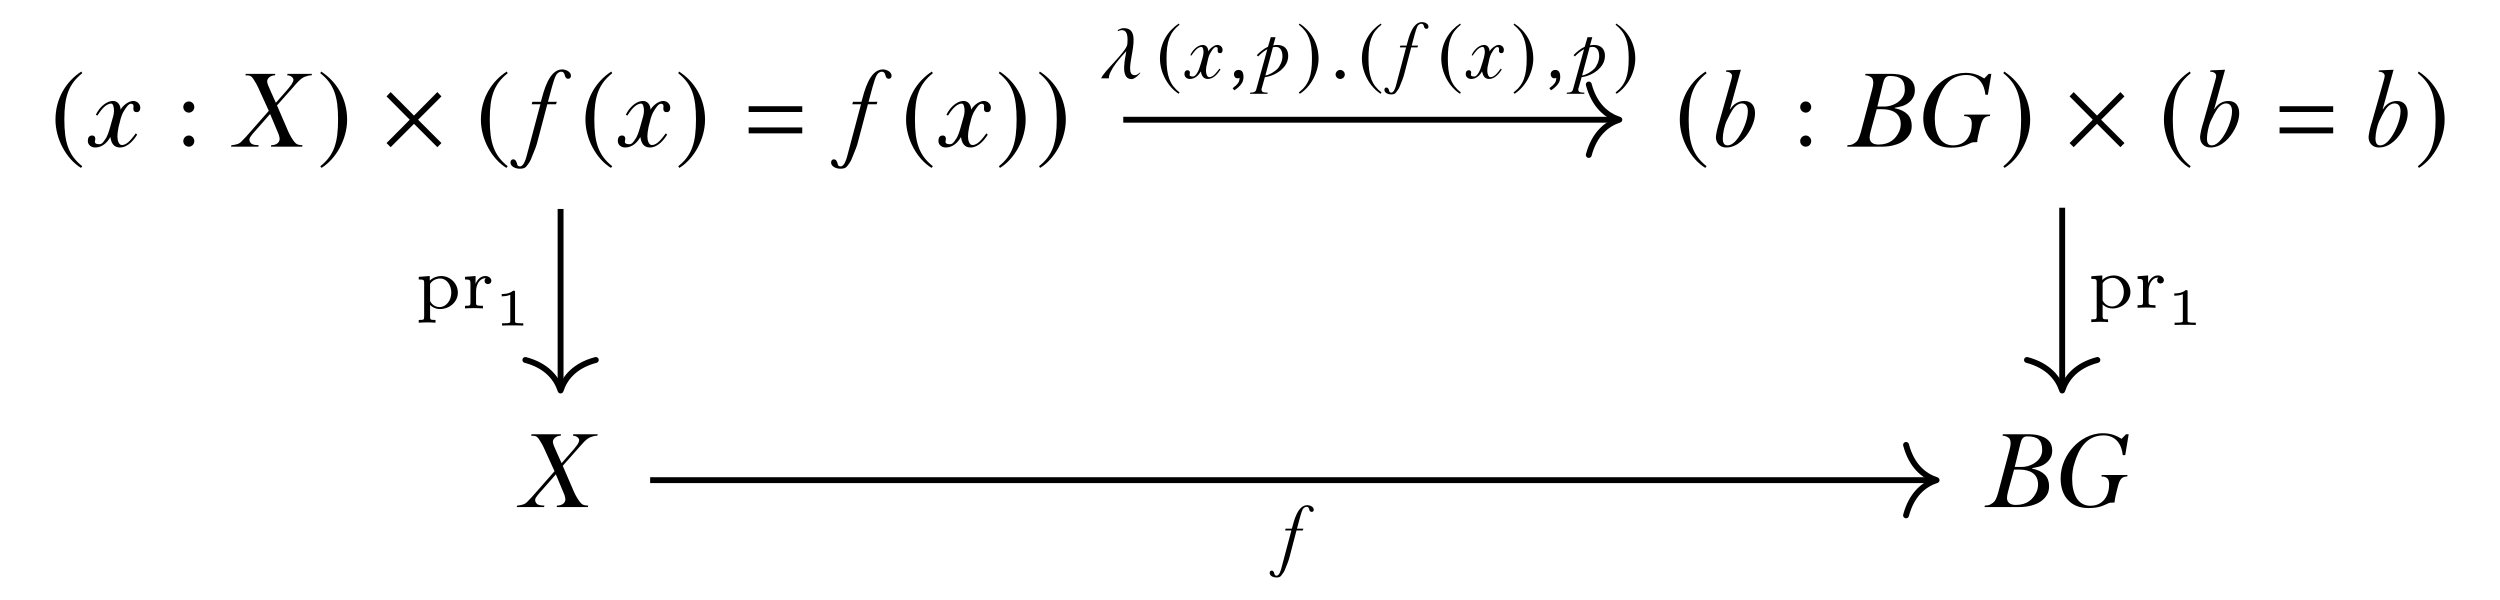
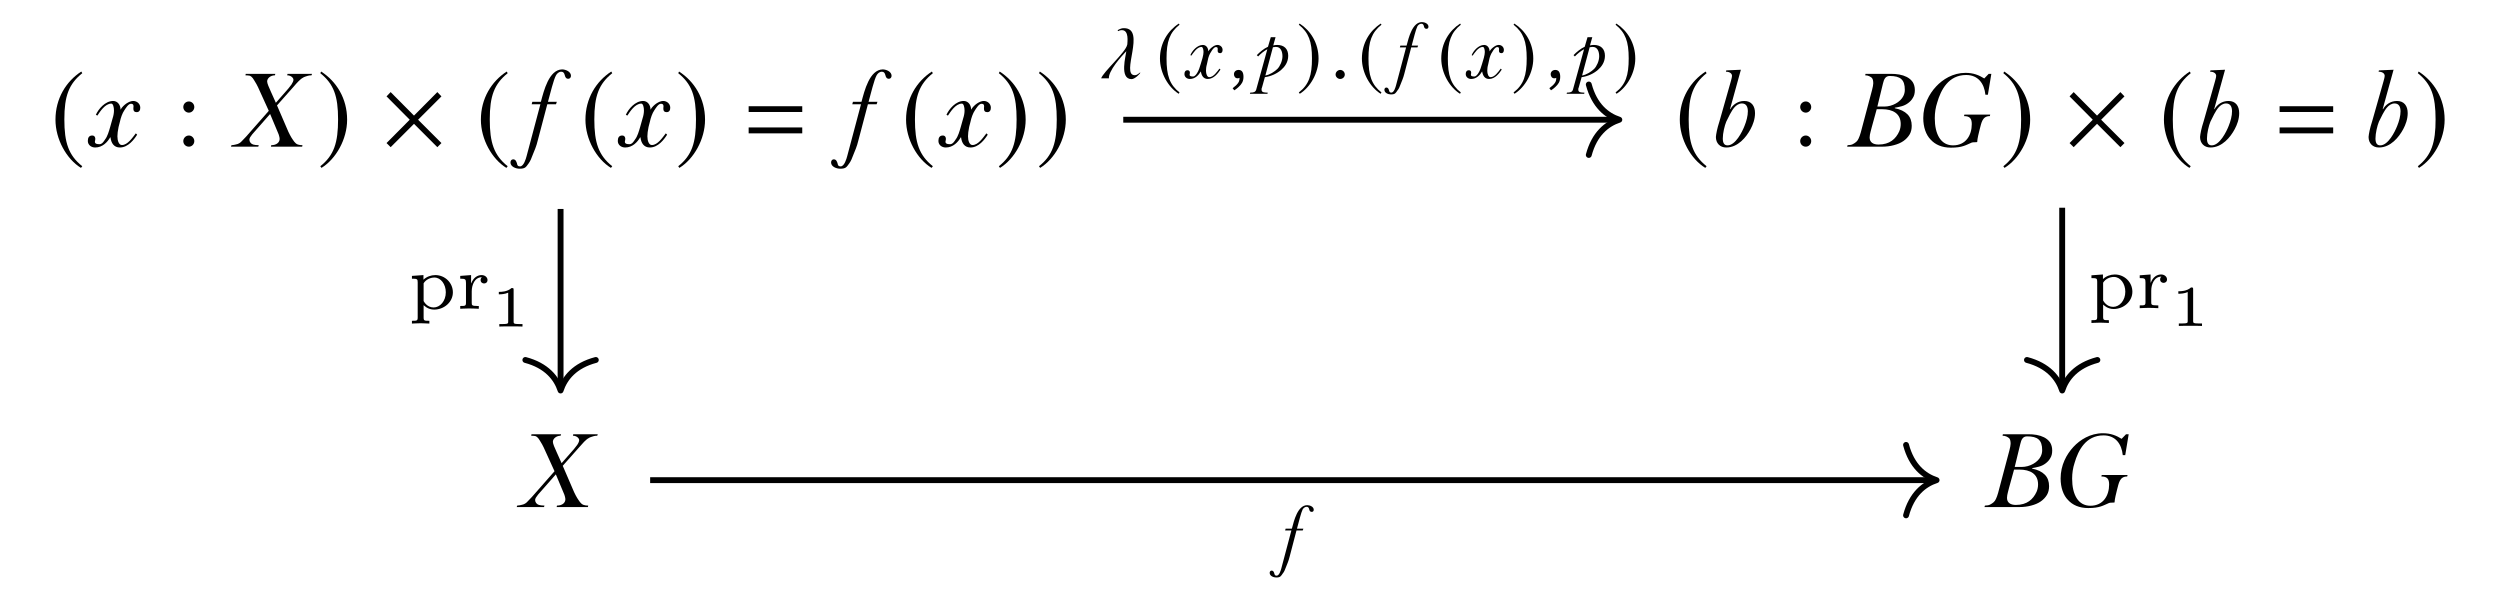
<svg xmlns="http://www.w3.org/2000/svg" xmlns:xlink="http://www.w3.org/1999/xlink" width="237.597pt" height="57.01pt" viewBox="0 0 237.597 57.01" version="1.1">
  <defs>
    <g>
      <symbol overflow="visible" id="glyph0-0">
        <path style="stroke:none;" d="" />
      </symbol>
      <symbol overflow="visible" id="glyph0-1">
        <path style="stroke:none;" d="M 2.938 -7.141 C 1.5 -6.203 0.484 -4.594 0.484 -2.562 C 0.484 -0.703 1.531 1.172 2.906 2.016 L 3.031 1.859 C 1.719 0.812 1.328 -0.391 1.328 -2.594 C 1.328 -4.812 1.75 -5.953 3.031 -6.984 Z M 2.938 -7.141 " />
      </symbol>
      <symbol overflow="visible" id="glyph0-2">
        <path style="stroke:none;" d="M 0.375 -7.141 L 0.297 -6.984 C 1.578 -5.953 1.984 -4.812 1.984 -2.594 C 1.984 -0.391 1.609 0.812 0.297 1.859 L 0.406 2.016 C 1.781 1.172 2.844 -0.703 2.844 -2.562 C 2.844 -4.594 1.828 -6.203 0.375 -7.141 Z M 0.375 -7.141 " />
      </symbol>
      <symbol overflow="visible" id="glyph0-3">
        <path style="stroke:none;" d="M 5.781 -0.344 L 3.562 -2.562 L 5.781 -4.781 L 5.391 -5.188 L 3.172 -2.953 L 0.953 -5.188 L 0.562 -4.781 L 2.766 -2.562 L 0.562 -0.344 L 0.953 0.047 L 3.172 -2.172 L 5.391 0.047 Z M 5.781 -0.344 " />
      </symbol>
      <symbol overflow="visible" id="glyph1-0">
        <path style="stroke:none;" d="M 1.172 -8.734 L 1.172 2.344 L 5.625 2.344 L 5.625 -8.734 Z M 2.156 1.797 L 2.156 -8.188 L 4.641 -8.188 L 4.641 1.797 Z M 2.156 1.797 " />
      </symbol>
      <symbol overflow="visible" id="glyph1-1">
        <path style="stroke:none;" d="M 4.578 -3.703 C 4.578 -4.062 4.281 -4.344 3.906 -4.344 C 3.703 -4.344 3.484 -4.25 3.266 -4.109 C 3.062 -3.969 2.844 -3.766 2.703 -3.516 C 2.703 -3.969 2.422 -4.344 2 -4.344 C 1.234 -4.344 0.594 -3.562 0.359 -3.031 L 0.5 -2.953 C 0.734 -3.297 1.219 -4.094 1.828 -4.094 C 2 -4.094 2.078 -3.734 2.078 -3.438 C 2.078 -3.234 2.047 -2.984 1.938 -2.656 L 1.719 -1.875 C 1.609 -1.484 1.453 -0.953 1.234 -0.688 C 1.125 -0.516 0.953 -0.234 0.703 -0.234 C 0.422 -0.234 0.203 -0.297 0.281 -0.562 C 0.344 -0.766 0.297 -1.062 0.016 -1.062 C -0.297 -1.062 -0.406 -0.844 -0.406 -0.547 C -0.406 -0.172 -0.094 0.078 0.297 0.078 C 0.984 0.078 1.469 -0.438 1.719 -0.891 L 1.75 -0.875 C 1.812 -0.344 2.078 0.078 2.641 0.078 C 3.422 0.078 4 -0.688 4.281 -1.141 L 4.156 -1.266 C 3.828 -0.844 3.375 -0.156 2.828 -0.156 C 2.547 -0.156 2.406 -0.562 2.406 -0.984 C 2.406 -1.203 2.438 -1.5 2.516 -1.875 L 2.641 -2.359 C 2.719 -2.734 2.875 -3.188 3.062 -3.453 C 3.188 -3.641 3.438 -4.078 3.688 -4.078 C 3.969 -4.078 3.953 -3.875 3.922 -3.672 C 3.906 -3.406 4.016 -3.281 4.234 -3.281 C 4.484 -3.281 4.578 -3.469 4.578 -3.703 Z M 4.578 -3.703 " />
      </symbol>
      <symbol overflow="visible" id="glyph1-2">
        <path style="stroke:none;" d="M 5.109 -1.422 L 4.031 -3.922 L 5.625 -5.719 C 5.797 -5.922 5.922 -6.062 6.062 -6.203 C 6.203 -6.344 6.359 -6.484 6.484 -6.547 C 6.609 -6.641 6.828 -6.688 6.953 -6.734 C 7.062 -6.766 7.172 -6.781 7.312 -6.781 L 7.359 -6.922 L 5.031 -6.922 L 5 -6.781 C 5.344 -6.781 5.594 -6.547 5.594 -6.359 C 5.594 -6.25 5.531 -6.094 5.406 -5.906 C 5.281 -5.719 5 -5.391 4.719 -5.078 L 3.922 -4.172 L 3.453 -5.219 C 3.266 -5.625 3.094 -6.016 3.094 -6.203 C 3.094 -6.5 3.422 -6.781 3.828 -6.781 L 3.875 -6.922 L 1.062 -6.922 L 1.031 -6.781 C 1.172 -6.781 1.312 -6.766 1.422 -6.75 C 1.688 -6.656 1.797 -6.406 1.953 -6.156 C 2.031 -6.031 2.125 -5.875 2.219 -5.672 L 3.25 -3.406 L 1.094 -0.953 C 0.938 -0.781 0.812 -0.672 0.719 -0.562 C 0.562 -0.375 0.375 -0.25 0.094 -0.203 C 0 -0.172 -0.125 -0.156 -0.297 -0.141 L -0.344 0 L 2.25 0 L 2.297 -0.141 C 2.047 -0.141 1.891 -0.172 1.766 -0.203 C 1.562 -0.266 1.406 -0.453 1.406 -0.672 C 1.406 -0.812 1.516 -0.969 1.688 -1.188 C 1.891 -1.422 2.25 -1.828 2.609 -2.234 L 3.375 -3.109 L 4.109 -1.359 C 4.172 -1.234 4.203 -1.125 4.234 -1.016 C 4.266 -0.891 4.281 -0.812 4.281 -0.734 C 4.281 -0.422 4 -0.141 3.484 -0.141 L 3.453 0 L 6.422 0 L 6.453 -0.141 C 6.297 -0.141 6.156 -0.156 6.016 -0.203 C 5.734 -0.297 5.578 -0.609 5.406 -0.859 C 5.312 -1 5.219 -1.203 5.109 -1.422 Z M 5.109 -1.422 " />
      </symbol>
      <symbol overflow="visible" id="glyph1-3">
        <path style="stroke:none;" d="M -0.516 1.875 C -0.734 1.875 -0.781 1.75 -0.812 1.562 C -0.875 1.391 -0.938 1.203 -1.172 1.203 C -1.328 1.203 -1.422 1.344 -1.422 1.5 C -1.422 1.906 -0.906 2.094 -0.562 2.094 C 0 2.094 0.047 1.938 0.312 1.578 C 0.469 1.359 0.578 1.094 0.703 0.75 C 0.844 0.406 1.047 -0.047 1.172 -0.594 L 2.078 -4.031 L 2.906 -4.031 L 2.984 -4.266 L 2.141 -4.266 C 2.359 -5.047 2.672 -6.375 2.906 -6.781 C 2.984 -6.922 3.156 -7.125 3.406 -7.125 C 3.609 -7.125 3.688 -6.984 3.734 -6.812 C 3.781 -6.625 3.844 -6.453 4.078 -6.453 C 4.234 -6.453 4.328 -6.594 4.328 -6.734 C 4.328 -7.141 3.812 -7.344 3.484 -7.344 C 2.234 -7.312 1.75 -5.312 1.469 -4.266 L 0.656 -4.266 L 0.594 -4.031 L 1.422 -4.031 L 0.109 0.906 C 0.047 1.141 -0.156 1.875 -0.516 1.875 Z M -0.516 1.875 " />
      </symbol>
      <symbol overflow="visible" id="glyph1-4">
        <path style="stroke:none;" d="M 1.281 0.078 C 2.391 0.078 3.188 -0.906 3.594 -1.672 C 3.812 -2.078 4.016 -2.609 4.016 -3.188 C 4.016 -3.875 3.672 -4.344 3 -4.344 C 2.375 -4.344 1.906 -3.984 1.672 -3.562 L 1.641 -3.578 L 2.672 -7.312 L 1.281 -7.25 L 1.25 -7.125 C 1.656 -7.125 1.828 -6.922 1.828 -6.734 C 1.828 -6.594 1.75 -6.344 1.719 -6.219 L 0.641 -2.422 C 0.531 -2.062 0.438 -1.766 0.391 -1.516 C 0.344 -1.25 0.297 -1.047 0.297 -0.922 C 0.297 -0.328 0.688 0.078 1.281 0.078 Z M 2.766 -4.109 C 3.594 -4.109 3.375 -2.844 3.016 -1.969 C 2.797 -1.406 2.156 -0.125 1.406 -0.125 C 1.094 -0.125 0.953 -0.344 0.953 -0.781 C 0.953 -1.281 1.125 -2 1.281 -2.375 C 1.469 -2.766 1.781 -3.422 2.047 -3.719 C 2.219 -3.922 2.469 -4.109 2.766 -4.109 Z M 2.766 -4.109 " />
      </symbol>
      <symbol overflow="visible" id="glyph1-5">
        <path style="stroke:none;" d="M 2.078 -1.859 L 2.547 -3.562 L 3.047 -3.562 C 4.094 -3.562 4.828 -3.141 4.828 -2.156 C 4.828 -1.906 4.781 -1.672 4.688 -1.453 C 4.359 -0.734 3.781 -0.203 2.719 -0.203 C 2.219 -0.203 1.875 -0.406 1.875 -0.875 C 1.875 -1.203 2.031 -1.609 2.078 -1.859 Z M -0.219 -0.141 L -0.266 0 L 3.031 0 C 3.453 0 3.828 -0.047 4.172 -0.141 C 4.531 -0.234 4.828 -0.359 5.078 -0.531 C 5.328 -0.703 5.531 -0.922 5.672 -1.156 C 5.812 -1.391 5.875 -1.672 5.875 -1.984 C 5.875 -2.422 5.75 -2.797 5.469 -3.078 C 5.188 -3.359 4.797 -3.547 4.266 -3.656 L 4.266 -3.703 C 4.469 -3.734 4.688 -3.781 4.922 -3.844 C 5.141 -3.906 5.344 -4 5.531 -4.141 C 5.719 -4.281 5.875 -4.438 5.984 -4.641 C 6.109 -4.828 6.172 -5.078 6.172 -5.375 C 6.172 -5.688 6.094 -5.938 5.969 -6.141 C 5.828 -6.344 5.641 -6.5 5.406 -6.625 C 5.188 -6.734 4.953 -6.812 4.688 -6.859 C 4.422 -6.906 4.156 -6.922 3.891 -6.922 L 1.484 -6.922 L 1.453 -6.781 C 1.75 -6.781 1.938 -6.656 2.078 -6.547 C 2.188 -6.438 2.219 -6.234 2.219 -6.016 C 2.219 -5.875 2.172 -5.656 2.109 -5.406 L 1.031 -1.344 C 0.969 -1.109 0.891 -0.922 0.828 -0.781 C 0.719 -0.516 0.531 -0.375 0.266 -0.234 C 0.156 -0.172 -0.047 -0.141 -0.219 -0.141 Z M 2.609 -3.812 L 3.141 -6 C 3.234 -6.406 3.375 -6.719 3.781 -6.719 C 4.797 -6.719 5.219 -6.375 5.219 -5.406 C 5.219 -5.188 5.172 -5 5.078 -4.812 C 4.812 -4.266 4.062 -3.812 3.266 -3.812 Z M 2.609 -3.812 " />
      </symbol>
      <symbol overflow="visible" id="glyph1-6">
        <path style="stroke:none;" d="M 3.484 -0.125 C 2.328 -0.125 1.75 -1.172 1.75 -2.703 C 1.75 -3.234 1.828 -3.734 1.984 -4.203 C 2.328 -5.391 3.047 -6.812 4.734 -6.812 C 5.875 -6.812 6.453 -6 6.562 -4.938 L 6.797 -4.938 L 7.125 -6.922 L 6.875 -6.922 L 6.453 -6.484 C 5.953 -6.797 5.422 -7.016 4.672 -7.016 C 3.469 -7.016 2.5 -6.391 1.875 -5.719 C 1.219 -5.016 0.656 -3.984 0.656 -2.719 C 0.656 -1.844 0.922 -1.109 1.359 -0.672 C 1.781 -0.203 2.422 0.094 3.281 0.094 C 4.391 0.094 4.703 -0.156 5.266 -0.391 C 5.406 -0.438 5.641 -0.406 5.781 -0.438 C 5.797 -0.797 5.938 -1.312 6.016 -1.641 C 6.188 -2.266 6.25 -2.906 6.984 -2.906 L 7.016 -3.047 L 4.562 -3.047 L 4.531 -2.906 C 5.094 -2.906 5.266 -2.656 5.266 -2.141 C 5.266 -1.109 4.719 -0.125 3.484 -0.125 Z M 3.484 -0.125 " />
      </symbol>
      <symbol overflow="visible" id="glyph2-0">
        <path style="stroke:none;" d="" />
      </symbol>
      <symbol overflow="visible" id="glyph2-1">
        <path style="stroke:none;" d="M 1.906 -3.766 C 1.906 -4.062 1.672 -4.297 1.391 -4.297 C 1.094 -4.297 0.859 -4.062 0.859 -3.766 C 0.859 -3.484 1.094 -3.234 1.391 -3.234 C 1.672 -3.234 1.906 -3.484 1.906 -3.766 Z M 1.906 -0.531 C 1.906 -0.812 1.672 -1.062 1.391 -1.062 C 1.094 -1.062 0.859 -0.812 0.859 -0.531 C 0.859 -0.234 1.094 0 1.391 0 C 1.672 0 1.906 -0.234 1.906 -0.531 Z M 1.906 -0.531 " />
      </symbol>
      <symbol overflow="visible" id="glyph3-0">
        <path style="stroke:none;" d="" />
      </symbol>
      <symbol overflow="visible" id="glyph3-1">
        <path style="stroke:none;" d="M 5.5 -3.297 L 5.5 -3.844 L 0.406 -3.844 L 0.406 -3.297 Z M 5.5 -1.266 L 5.5 -1.828 L 0.406 -1.828 L 0.406 -1.266 Z M 5.5 -1.266 " />
      </symbol>
      <symbol overflow="visible" id="glyph4-0">
        <path style="stroke:none;" d="" />
      </symbol>
      <symbol overflow="visible" id="glyph4-1">
-         <path style="stroke:none;" d="M 1.938 1.094 C 1.484 1.094 1.422 1.094 1.422 0.797 L 1.422 -0.328 C 1.453 -0.297 1.781 0.062 2.359 0.062 C 3.281 0.062 4.062 -0.625 4.062 -1.5 C 4.062 -2.359 3.359 -3.078 2.469 -3.078 C 2.078 -3.078 1.672 -2.922 1.391 -2.641 L 1.391 -3.078 L 0.344 -3 L 0.344 -2.75 C 0.828 -2.75 0.859 -2.703 0.859 -2.422 L 0.859 0.797 C 0.859 1.094 0.797 1.094 0.344 1.094 L 0.344 1.359 C 0.359 1.359 0.844 1.328 1.141 1.328 C 1.391 1.328 1.875 1.344 1.938 1.359 Z M 1.422 -2.328 C 1.625 -2.672 2.031 -2.844 2.391 -2.844 C 2.984 -2.844 3.438 -2.234 3.438 -1.5 C 3.438 -0.703 2.906 -0.125 2.328 -0.125 C 1.703 -0.125 1.438 -0.656 1.422 -0.703 Z M 1.422 -2.328 " />
+         <path style="stroke:none;" d="M 2.016 1.141 C 1.547 1.141 1.469 1.141 1.469 0.828 L 1.469 -0.344 C 1.516 -0.312 1.859 0.078 2.469 0.078 C 3.422 0.078 4.25 -0.641 4.25 -1.562 C 4.25 -2.469 3.5 -3.203 2.578 -3.203 C 2.172 -3.203 1.75 -3.047 1.453 -2.766 L 1.453 -3.203 L 0.359 -3.125 L 0.359 -2.859 C 0.859 -2.859 0.906 -2.828 0.906 -2.516 L 0.906 0.828 C 0.906 1.141 0.828 1.141 0.359 1.141 L 0.359 1.406 C 0.375 1.406 0.875 1.375 1.188 1.375 C 1.453 1.375 1.953 1.406 2.016 1.406 Z M 1.469 -2.422 C 1.688 -2.781 2.109 -2.969 2.5 -2.969 C 3.109 -2.969 3.578 -2.328 3.578 -1.562 C 3.578 -0.734 3.031 -0.125 2.422 -0.125 C 1.781 -0.125 1.5 -0.688 1.469 -0.734 Z M 1.469 -2.422 " />
      </symbol>
      <symbol overflow="visible" id="glyph4-2">
-         <path style="stroke:none;" d="M 1.391 -1.594 C 1.391 -2.172 1.656 -2.875 2.328 -2.875 C 2.266 -2.828 2.203 -2.734 2.203 -2.625 C 2.203 -2.391 2.391 -2.312 2.516 -2.312 C 2.688 -2.312 2.844 -2.422 2.844 -2.625 C 2.844 -2.859 2.609 -3.078 2.281 -3.078 C 1.938 -3.078 1.547 -2.859 1.344 -2.328 L 1.344 -3.078 L 0.344 -3 L 0.344 -2.75 C 0.812 -2.75 0.859 -2.703 0.859 -2.359 L 0.859 -0.547 C 0.859 -0.25 0.797 -0.25 0.344 -0.25 L 0.344 0 C 0.375 0 0.844 -0.031 1.141 -0.031 C 1.438 -0.031 1.734 -0.016 2.047 0 L 2.047 -0.25 L 1.906 -0.25 C 1.391 -0.25 1.391 -0.328 1.391 -0.562 Z M 1.391 -1.594 " />
+         <path style="stroke:none;" d="M 1.453 -1.656 C 1.453 -2.266 1.734 -3 2.422 -3 C 2.359 -2.953 2.297 -2.859 2.297 -2.734 C 2.297 -2.5 2.484 -2.406 2.625 -2.406 C 2.797 -2.406 2.953 -2.516 2.953 -2.734 C 2.953 -2.984 2.719 -3.203 2.391 -3.203 C 2.016 -3.203 1.625 -2.984 1.406 -2.422 L 1.391 -2.422 L 1.391 -3.203 L 0.359 -3.125 L 0.359 -2.859 C 0.844 -2.859 0.906 -2.812 0.906 -2.453 L 0.906 -0.578 C 0.906 -0.266 0.828 -0.266 0.359 -0.266 L 0.359 0 C 0.391 0 0.891 -0.031 1.188 -0.031 C 1.5 -0.031 1.812 -0.016 2.125 0 L 2.125 -0.266 L 1.984 -0.266 C 1.453 -0.266 1.453 -0.344 1.453 -0.594 Z M 1.453 -1.656 " />
      </symbol>
      <symbol overflow="visible" id="glyph5-0">
        <path style="stroke:none;" d="" />
      </symbol>
      <symbol overflow="visible" id="glyph5-1">
-         <path style="stroke:none;" d="M 1.984 -3.172 C 1.984 -3.312 1.969 -3.312 1.797 -3.312 C 1.453 -3 0.891 -3 0.797 -3 L 0.719 -3 L 0.719 -2.781 L 0.797 -2.781 C 0.906 -2.781 1.234 -2.797 1.531 -2.922 L 1.531 -0.422 C 1.531 -0.281 1.531 -0.219 1 -0.219 L 0.75 -0.219 L 0.75 0 C 1.016 -0.016 1.469 -0.016 1.75 -0.016 C 2.047 -0.016 2.484 -0.016 2.766 0 L 2.766 -0.219 L 2.516 -0.219 C 1.984 -0.219 1.984 -0.281 1.984 -0.422 Z M 1.984 -3.172 " />
+         <path style="stroke:none;" d="M 2.188 -3.484 C 2.188 -3.656 2.172 -3.656 1.984 -3.656 C 1.594 -3.297 0.984 -3.297 0.875 -3.297 L 0.781 -3.297 L 0.781 -3.062 L 0.875 -3.062 C 1 -3.062 1.359 -3.078 1.672 -3.219 L 1.672 -0.469 C 1.672 -0.297 1.672 -0.234 1.094 -0.234 L 0.828 -0.234 L 0.828 0 C 1.125 -0.016 1.609 -0.016 1.938 -0.016 C 2.25 -0.016 2.734 -0.016 3.031 0 L 3.031 -0.234 L 2.766 -0.234 C 2.188 -0.234 2.188 -0.297 2.188 -0.469 Z M 2.188 -3.484 " />
      </symbol>
      <symbol overflow="visible" id="glyph6-0">
        <path style="stroke:none;" d="" />
      </symbol>
      <symbol overflow="visible" id="glyph6-1">
        <path style="stroke:none;" d="M 3.828 -0.531 L 3.828 -0.547 C 3.719 -0.547 3.594 -0.297 3.297 -0.297 C 1.922 -0.297 4.422 -4.766 2.281 -4.766 L 2.203 -4.766 C 2.078 -4.766 1.766 -4.656 1.672 -4.562 C 1.656 -4.562 1.719 -4.484 1.734 -4.484 C 1.766 -4.516 1.922 -4.578 2.078 -4.578 C 2.781 -4.578 2.594 -3.422 2.594 -3.234 C 2.594 -3.219 2.594 -3.203 2.578 -3.172 C 2.438 -2.484 0.297 -0.594 0.109 0 L 0.844 0 C 0.844 -0.078 0.844 -0.141 0.859 -0.219 C 1.078 -1.156 2.5 -2.562 2.5 -2.578 C 2.469 -2.188 1.812 0.078 3 0.078 C 3.312 0.078 3.812 -0.438 3.828 -0.531 Z M 3.828 -0.531 " />
      </symbol>
      <symbol overflow="visible" id="glyph7-0">
        <path style="stroke:none;" d="" />
      </symbol>
      <symbol overflow="visible" id="glyph7-1">
        <path style="stroke:none;" d="M 2.141 -5.203 C 1.094 -4.531 0.344 -3.344 0.344 -1.875 C 0.344 -0.516 1.125 0.844 2.125 1.469 L 2.203 1.344 C 1.25 0.594 0.969 -0.281 0.969 -1.891 C 0.969 -3.5 1.266 -4.344 2.203 -5.094 Z M 2.141 -5.203 " />
      </symbol>
      <symbol overflow="visible" id="glyph7-2">
        <path style="stroke:none;" d="M 0.281 -5.203 L 0.203 -5.094 C 1.141 -4.344 1.453 -3.5 1.453 -1.891 C 1.453 -0.281 1.172 0.594 0.203 1.344 L 0.297 1.469 C 1.297 0.844 2.078 -0.516 2.078 -1.875 C 2.078 -3.344 1.328 -4.531 0.281 -5.203 Z M 0.281 -5.203 " />
      </symbol>
      <symbol overflow="visible" id="glyph8-0">
        <path style="stroke:none;" d="M 0.844 -6.359 L 0.844 1.703 L 4.109 1.703 L 4.109 -6.359 Z M 1.578 1.312 L 1.578 -5.969 L 3.375 -5.969 L 3.375 1.312 Z M 1.578 1.312 " />
      </symbol>
      <symbol overflow="visible" id="glyph8-1">
        <path style="stroke:none;" d="M 3.328 -2.703 C 3.328 -2.969 3.109 -3.172 2.844 -3.172 C 2.703 -3.172 2.531 -3.109 2.391 -3 C 2.234 -2.891 2.078 -2.75 1.969 -2.562 C 1.969 -2.891 1.766 -3.172 1.453 -3.172 C 0.906 -3.172 0.422 -2.594 0.266 -2.203 L 0.359 -2.156 C 0.531 -2.391 0.891 -2.984 1.328 -2.984 C 1.453 -2.984 1.516 -2.719 1.516 -2.5 C 1.516 -2.359 1.484 -2.172 1.422 -1.938 L 1.25 -1.359 C 1.172 -1.078 1.047 -0.703 0.906 -0.5 C 0.828 -0.375 0.688 -0.172 0.516 -0.172 C 0.312 -0.172 0.156 -0.203 0.203 -0.406 C 0.25 -0.562 0.219 -0.766 0 -0.766 C -0.203 -0.766 -0.297 -0.625 -0.297 -0.406 C -0.297 -0.125 -0.062 0.062 0.219 0.062 C 0.719 0.062 1.062 -0.312 1.25 -0.641 L 1.266 -0.641 C 1.328 -0.25 1.516 0.062 1.922 0.062 C 2.5 0.062 2.906 -0.5 3.125 -0.828 L 3.031 -0.922 C 2.797 -0.609 2.453 -0.109 2.062 -0.109 C 1.859 -0.109 1.75 -0.422 1.75 -0.719 C 1.75 -0.875 1.766 -1.094 1.844 -1.359 L 1.922 -1.719 C 1.969 -2 2.094 -2.328 2.234 -2.516 C 2.312 -2.656 2.5 -2.969 2.688 -2.969 C 2.891 -2.969 2.875 -2.828 2.859 -2.672 C 2.844 -2.484 2.922 -2.391 3.094 -2.391 C 3.266 -2.391 3.328 -2.531 3.328 -2.703 Z M 3.328 -2.703 " />
      </symbol>
      <symbol overflow="visible" id="glyph8-2">
        <path style="stroke:none;" d="M 1.094 -2.766 L 0.031 1.094 C -0.047 1.312 -0.219 1.359 -0.531 1.359 L -0.562 1.469 L 1.109 1.469 L 1.125 1.359 C 0.812 1.359 0.547 1.344 0.547 1.094 C 0.547 1.062 0.547 1.031 0.547 0.984 C 0.562 0.953 0.578 0.906 0.594 0.844 L 0.859 -0.109 C 1.469 -0.188 2.031 -0.469 2.406 -0.797 C 2.75 -1.094 3.078 -1.531 3.078 -2.141 C 3.078 -2.797 2.688 -3.172 2.031 -3.172 C 1.891 -3.172 1.781 -3.156 1.656 -3.125 L 1.875 -3.906 L 1.422 -3.906 L 1.156 -3 C 0.953 -2.906 0.75 -2.781 0.578 -2.641 C 0.391 -2.5 0.25 -2.359 0.094 -2.203 L 0.219 -2.078 C 0.453 -2.328 0.797 -2.609 1.094 -2.766 Z M 2.531 -2.094 C 2.531 -1.656 2.297 -1.141 2.047 -0.891 C 1.766 -0.625 1.344 -0.344 0.906 -0.266 L 1.625 -2.953 C 1.656 -2.953 1.719 -2.969 1.766 -2.969 C 1.812 -2.984 1.875 -2.984 1.922 -2.984 C 2.375 -2.984 2.531 -2.531 2.531 -2.094 Z M 2.531 -2.094 " />
      </symbol>
      <symbol overflow="visible" id="glyph8-3">
        <path style="stroke:none;" d="M -0.375 1.359 C -0.531 1.359 -0.562 1.266 -0.594 1.141 C -0.625 1.016 -0.688 0.875 -0.844 0.875 C -0.969 0.875 -1.031 0.984 -1.031 1.094 C -1.031 1.391 -0.656 1.531 -0.422 1.531 C 0 1.531 0.031 1.406 0.219 1.141 C 0.344 1 0.422 0.797 0.516 0.547 C 0.609 0.297 0.766 -0.031 0.859 -0.422 L 1.516 -2.938 L 2.109 -2.938 L 2.172 -3.109 L 1.562 -3.109 C 1.719 -3.672 1.953 -4.656 2.109 -4.953 C 2.172 -5.047 2.297 -5.188 2.484 -5.188 C 2.625 -5.188 2.688 -5.094 2.719 -4.969 C 2.75 -4.828 2.797 -4.703 2.969 -4.703 C 3.094 -4.703 3.156 -4.797 3.156 -4.906 C 3.156 -5.203 2.781 -5.344 2.531 -5.344 C 1.625 -5.328 1.281 -3.875 1.078 -3.109 L 0.484 -3.109 L 0.438 -2.938 L 1.031 -2.938 L 0.078 0.656 C 0.031 0.828 -0.109 1.359 -0.375 1.359 Z M -0.375 1.359 " />
      </symbol>
      <symbol overflow="visible" id="glyph9-0">
        <path style="stroke:none;" d="M 0.844 -6.359 L 0.844 1.703 L 4.109 1.703 L 4.109 -6.359 Z M 1.578 1.312 L 1.578 -5.969 L 3.375 -5.969 L 3.375 1.312 Z M 1.578 1.312 " />
      </symbol>
      <symbol overflow="visible" id="glyph9-1">
        <path style="stroke:none;" d="M 0.438 -0.391 C 0.438 -0.188 0.562 0 0.781 0 C 0.844 0 0.922 -0.016 0.969 -0.047 C 0.969 0.141 0.938 0.312 0.828 0.453 C 0.719 0.609 0.547 0.766 0.312 0.938 L 0.469 1.141 C 0.641 1.031 0.781 0.922 0.891 0.812 C 1.141 0.578 1.344 0.328 1.344 -0.141 C 1.344 -0.578 1.188 -0.797 0.875 -0.797 C 0.625 -0.797 0.438 -0.625 0.438 -0.391 Z M 0.438 -0.391 " />
      </symbol>
      <symbol overflow="visible" id="glyph9-2">
        <path style="stroke:none;" d="M 1.016 0.062 C 1.25 0.062 1.453 -0.125 1.453 -0.359 C 1.453 -0.609 1.25 -0.797 1.016 -0.797 C 0.781 -0.797 0.578 -0.594 0.578 -0.359 C 0.578 -0.141 0.781 0.062 1.016 0.062 Z M 1.016 0.062 " />
      </symbol>
    </g>
  </defs>
  <g id="surface1">
    <g style="fill:rgb(0%,0%,0%);fill-opacity:1;">
      <use xlink:href="#glyph0-1" x="4.788" y="13.94" />
    </g>
    <g style="fill:rgb(0%,0%,0%);fill-opacity:1;">
      <use xlink:href="#glyph1-1" x="8.753" y="13.94" />
    </g>
    <g style="fill:rgb(0%,0%,0%);fill-opacity:1;">
      <use xlink:href="#glyph2-1" x="16.561" y="13.94" />
    </g>
    <g style="fill:rgb(0%,0%,0%);fill-opacity:1;">
      <use xlink:href="#glyph1-2" x="22.295" y="13.94" />
    </g>
    <g style="fill:rgb(0%,0%,0%);fill-opacity:1;">
      <use xlink:href="#glyph0-2" x="30.146" y="13.94" />
    </g>
    <g style="fill:rgb(0%,0%,0%);fill-opacity:1;">
      <use xlink:href="#glyph0-3" x="36.173" y="13.94" />
    </g>
    <g style="fill:rgb(0%,0%,0%);fill-opacity:1;">
      <use xlink:href="#glyph0-1" x="45.219" y="13.94" />
    </g>
    <g style="fill:rgb(0%,0%,0%);fill-opacity:1;">
      <use xlink:href="#glyph1-3" x="49.936" y="13.94" />
    </g>
    <g style="fill:rgb(0%,0%,0%);fill-opacity:1;">
      <use xlink:href="#glyph0-1" x="55.156" y="13.94" />
    </g>
    <g style="fill:rgb(0%,0%,0%);fill-opacity:1;">
      <use xlink:href="#glyph1-1" x="59.121" y="13.94" />
    </g>
    <g style="fill:rgb(0%,0%,0%);fill-opacity:1;">
      <use xlink:href="#glyph0-2" x="64.162" y="13.94" />
    </g>
    <g style="fill:rgb(0%,0%,0%);fill-opacity:1;">
      <use xlink:href="#glyph3-1" x="70.745" y="13.94" />
    </g>
    <g style="fill:rgb(0%,0%,0%);fill-opacity:1;">
      <use xlink:href="#glyph1-3" x="80.407" y="13.94" />
    </g>
    <g style="fill:rgb(0%,0%,0%);fill-opacity:1;">
      <use xlink:href="#glyph0-1" x="85.627" y="13.94" />
    </g>
    <g style="fill:rgb(0%,0%,0%);fill-opacity:1;">
      <use xlink:href="#glyph1-1" x="89.592" y="13.94" />
    </g>
    <g style="fill:rgb(0%,0%,0%);fill-opacity:1;">
      <use xlink:href="#glyph0-2" x="94.633" y="13.94" />
    </g>
    <g style="fill:rgb(0%,0%,0%);fill-opacity:1;">
      <use xlink:href="#glyph0-2" x="98.449" y="13.94" />
    </g>
    <g style="fill:rgb(0%,0%,0%);fill-opacity:1;">
      <use xlink:href="#glyph0-1" x="159.162" y="13.94" />
    </g>
    <g style="fill:rgb(0%,0%,0%);fill-opacity:1;">
      <use xlink:href="#glyph1-4" x="162.779" y="13.94" />
    </g>
    <g style="fill:rgb(0%,0%,0%);fill-opacity:1;">
      <use xlink:href="#glyph2-1" x="170.229" y="13.94" />
    </g>
    <g style="fill:rgb(0%,0%,0%);fill-opacity:1;">
      <use xlink:href="#glyph1-5" x="175.813" y="13.94" />
    </g>
    <g style="fill:rgb(0%,0%,0%);fill-opacity:1;">
      <use xlink:href="#glyph1-6" x="182.129" y="13.94" />
    </g>
    <g style="fill:rgb(0%,0%,0%);fill-opacity:1;">
      <use xlink:href="#glyph0-2" x="190.1" y="13.94" />
    </g>
    <g style="fill:rgb(0%,0%,0%);fill-opacity:1;">
      <use xlink:href="#glyph0-3" x="196.127" y="13.94" />
    </g>
    <g style="fill:rgb(0%,0%,0%);fill-opacity:1;">
      <use xlink:href="#glyph0-1" x="205.173" y="13.94" />
    </g>
    <g style="fill:rgb(0%,0%,0%);fill-opacity:1;">
      <use xlink:href="#glyph1-4" x="208.794" y="13.94" />
    </g>
    <g style="fill:rgb(0%,0%,0%);fill-opacity:1;">
      <use xlink:href="#glyph3-1" x="216.243" y="13.94" />
    </g>
    <g style="fill:rgb(0%,0%,0%);fill-opacity:1;">
      <use xlink:href="#glyph1-4" x="224.809" y="13.94" />
    </g>
    <g style="fill:rgb(0%,0%,0%);fill-opacity:1;">
      <use xlink:href="#glyph0-2" x="229.491" y="13.94" />
    </g>
    <g style="fill:rgb(0%,0%,0%);fill-opacity:1;">
      <use xlink:href="#glyph1-2" x="49.451" y="48.191" />
    </g>
    <g style="fill:rgb(0%,0%,0%);fill-opacity:1;">
      <use xlink:href="#glyph1-5" x="188.867" y="48.191" />
    </g>
    <g style="fill:rgb(0%,0%,0%);fill-opacity:1;">
      <use xlink:href="#glyph1-6" x="195.183" y="48.191" />
    </g>
    <path style="fill:none;stroke-width:0.558;stroke-linecap:butt;stroke-linejoin:miter;stroke:rgb(0%,0%,0%);stroke-opacity:1;stroke-miterlimit:10;" d="M 77.19 7.732 L 77.19 -9.362 " transform="matrix(1,0,0,-1,118.798,27.474)" />
    <path style="fill:none;stroke-width:0.558;stroke-linecap:round;stroke-linejoin:round;stroke:rgb(0%,0%,0%);stroke-opacity:1;stroke-miterlimit:10;" d="M -2.902 3.346 C -2.371 1.338 -1.191 0.389 0 0.002 C -1.191 -0.389 -2.371 -1.338 -2.902 -3.346 " transform="matrix(0,1,1,0,195.9864,37.113)" />
    <g style="fill:rgb(0%,0%,0%);fill-opacity:1;">
-       <use xlink:href="#glyph4-1" x="198.409" y="29.254" />
-       <use xlink:href="#glyph4-2" x="202.809" y="29.254" />
-     </g>
-     <g style="fill:rgb(0%,0%,0%);fill-opacity:1;">
-       <use xlink:href="#glyph5-1" x="205.923" y="30.884" />
+       <use xlink:href="#glyph4-1" x="198.409" y="29.289" />
+       <use xlink:href="#glyph4-2" x="202.998" y="29.289" />
+     </g>
+     <g style="fill:rgb(0%,0%,0%);fill-opacity:1;">
+       <use xlink:href="#glyph5-1" x="206.245" y="30.977" />
    </g>
    <path style="fill:none;stroke-width:0.558;stroke-linecap:butt;stroke-linejoin:miter;stroke:rgb(0%,0%,0%);stroke-opacity:1;stroke-miterlimit:10;" d="M -12.044 16.095 L 34.819 16.095 " transform="matrix(1,0,0,-1,118.798,27.474)" />
    <path style="fill:none;stroke-width:0.558;stroke-linecap:round;stroke-linejoin:round;stroke:rgb(0%,0%,0%);stroke-opacity:1;stroke-miterlimit:10;" d="M -2.901 3.348 C -2.369 1.34 -1.19 0.391 0.002 0.001 C -1.19 -0.39 -2.369 -1.339 -2.901 -3.347 " transform="matrix(1,0,0,-1,153.8967,11.37941)" />
    <g style="fill:rgb(0%,0%,0%);fill-opacity:1;">
      <use xlink:href="#glyph6-1" x="104.545" y="7.443" />
    </g>
    <g style="fill:rgb(0%,0%,0%);fill-opacity:1;">
      <use xlink:href="#glyph7-1" x="109.897" y="7.443" />
    </g>
    <g style="fill:rgb(0%,0%,0%);fill-opacity:1;">
      <use xlink:href="#glyph8-1" x="112.865" y="7.443" />
    </g>
    <g style="fill:rgb(0%,0%,0%);fill-opacity:1;">
      <use xlink:href="#glyph9-1" x="116.835" y="7.443" />
    </g>
    <g style="fill:rgb(0%,0%,0%);fill-opacity:1;">
      <use xlink:href="#glyph8-2" x="119.352" y="7.443" />
    </g>
    <g style="fill:rgb(0%,0%,0%);fill-opacity:1;">
      <use xlink:href="#glyph7-2" x="123.235" y="7.443" />
    </g>
    <g style="fill:rgb(0%,0%,0%);fill-opacity:1;">
      <use xlink:href="#glyph9-2" x="126.355" y="7.443" />
    </g>
    <g style="fill:rgb(0%,0%,0%);fill-opacity:1;">
      <use xlink:href="#glyph7-1" x="129.09" y="7.443" />
    </g>
    <g style="fill:rgb(0%,0%,0%);fill-opacity:1;">
      <use xlink:href="#glyph8-3" x="132.603" y="7.443" />
    </g>
    <g style="fill:rgb(0%,0%,0%);fill-opacity:1;">
      <use xlink:href="#glyph7-1" x="136.632" y="7.443" />
    </g>
    <g style="fill:rgb(0%,0%,0%);fill-opacity:1;">
      <use xlink:href="#glyph8-1" x="139.599" y="7.443" />
    </g>
    <g style="fill:rgb(0%,0%,0%);fill-opacity:1;">
      <use xlink:href="#glyph7-2" x="143.643" y="7.443" />
    </g>
    <g style="fill:rgb(0%,0%,0%);fill-opacity:1;">
      <use xlink:href="#glyph9-1" x="146.937" y="7.443" />
    </g>
    <g style="fill:rgb(0%,0%,0%);fill-opacity:1;">
      <use xlink:href="#glyph8-2" x="149.454" y="7.443" />
    </g>
    <g style="fill:rgb(0%,0%,0%);fill-opacity:1;">
      <use xlink:href="#glyph7-2" x="153.337" y="7.443" />
    </g>
    <path style="fill:none;stroke-width:0.558;stroke-linecap:butt;stroke-linejoin:miter;stroke:rgb(0%,0%,0%);stroke-opacity:1;stroke-miterlimit:10;" d="M -57.009 -18.159 L 64.975 -18.159 " transform="matrix(1,0,0,-1,118.798,27.474)" />
    <path style="fill:none;stroke-width:0.558;stroke-linecap:round;stroke-linejoin:round;stroke:rgb(0%,0%,0%);stroke-opacity:1;stroke-miterlimit:10;" d="M -2.902 3.346 C -2.371 1.338 -1.191 0.389 0 -0.002 C -1.191 -0.389 -2.371 -1.338 -2.902 -3.346 " transform="matrix(1,0,0,-1,184.0505,45.6309)" />
    <g style="fill:rgb(0%,0%,0%);fill-opacity:1;">
      <use xlink:href="#glyph8-3" x="121.7" y="53.353" />
    </g>
    <path style="fill:none;stroke-width:0.558;stroke-linecap:butt;stroke-linejoin:miter;stroke:rgb(0%,0%,0%);stroke-opacity:1;stroke-miterlimit:10;" d="M -65.521 7.615 L -65.521 -9.362 " transform="matrix(1,0,0,-1,118.798,27.474)" />
    <path style="fill:none;stroke-width:0.558;stroke-linecap:round;stroke-linejoin:round;stroke:rgb(0%,0%,0%);stroke-opacity:1;stroke-miterlimit:10;" d="M -2.902 3.349 C -2.371 1.337 -1.191 0.392 0 0.001 C -1.191 -0.389 -2.371 -1.338 -2.902 -3.346 " transform="matrix(0,1,1,0,53.27595,37.11302)" />
    <g style="fill:rgb(0%,0%,0%);fill-opacity:1;">
-       <use xlink:href="#glyph4-1" x="39.452" y="29.311" />
-       <use xlink:href="#glyph4-2" x="43.852" y="29.311" />
-     </g>
-     <g style="fill:rgb(0%,0%,0%);fill-opacity:1;">
-       <use xlink:href="#glyph5-1" x="46.965" y="30.941" />
+       <use xlink:href="#glyph4-1" x="38.791" y="29.346" />
+       <use xlink:href="#glyph4-2" x="43.38" y="29.346" />
+     </g>
+     <g style="fill:rgb(0%,0%,0%);fill-opacity:1;">
+       <use xlink:href="#glyph5-1" x="46.626" y="31.034" />
    </g>
  </g>
</svg>
